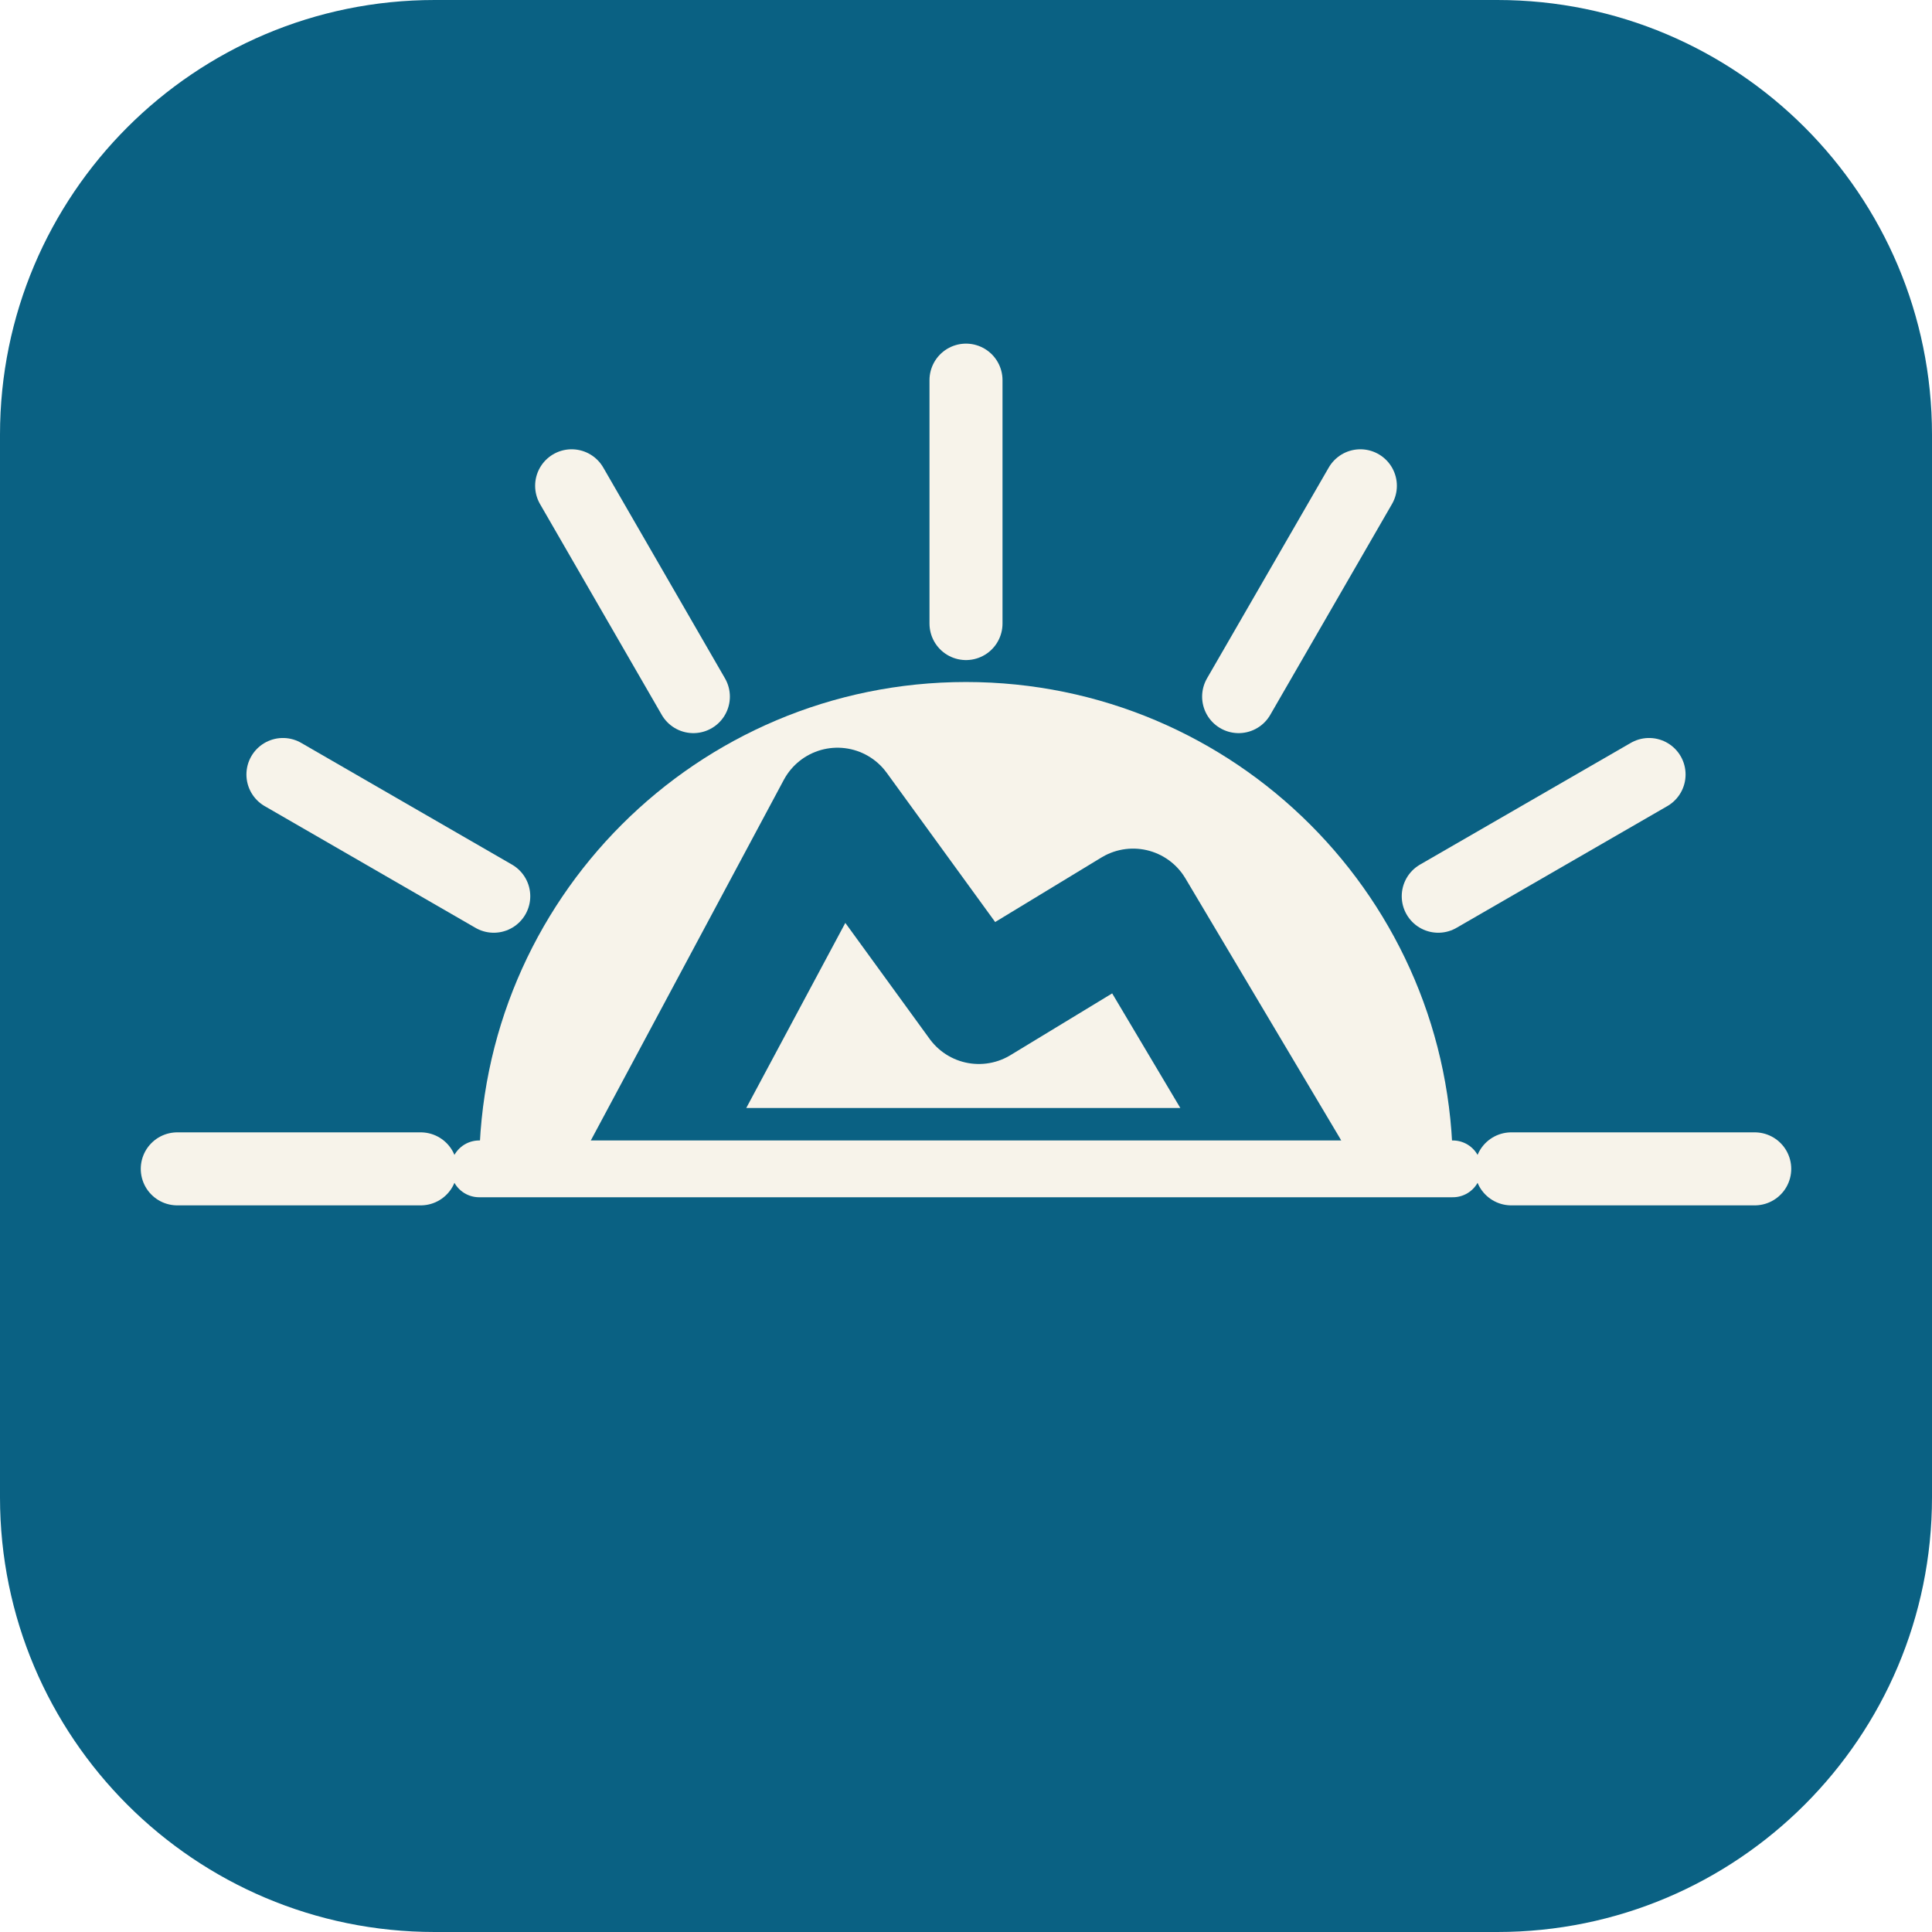
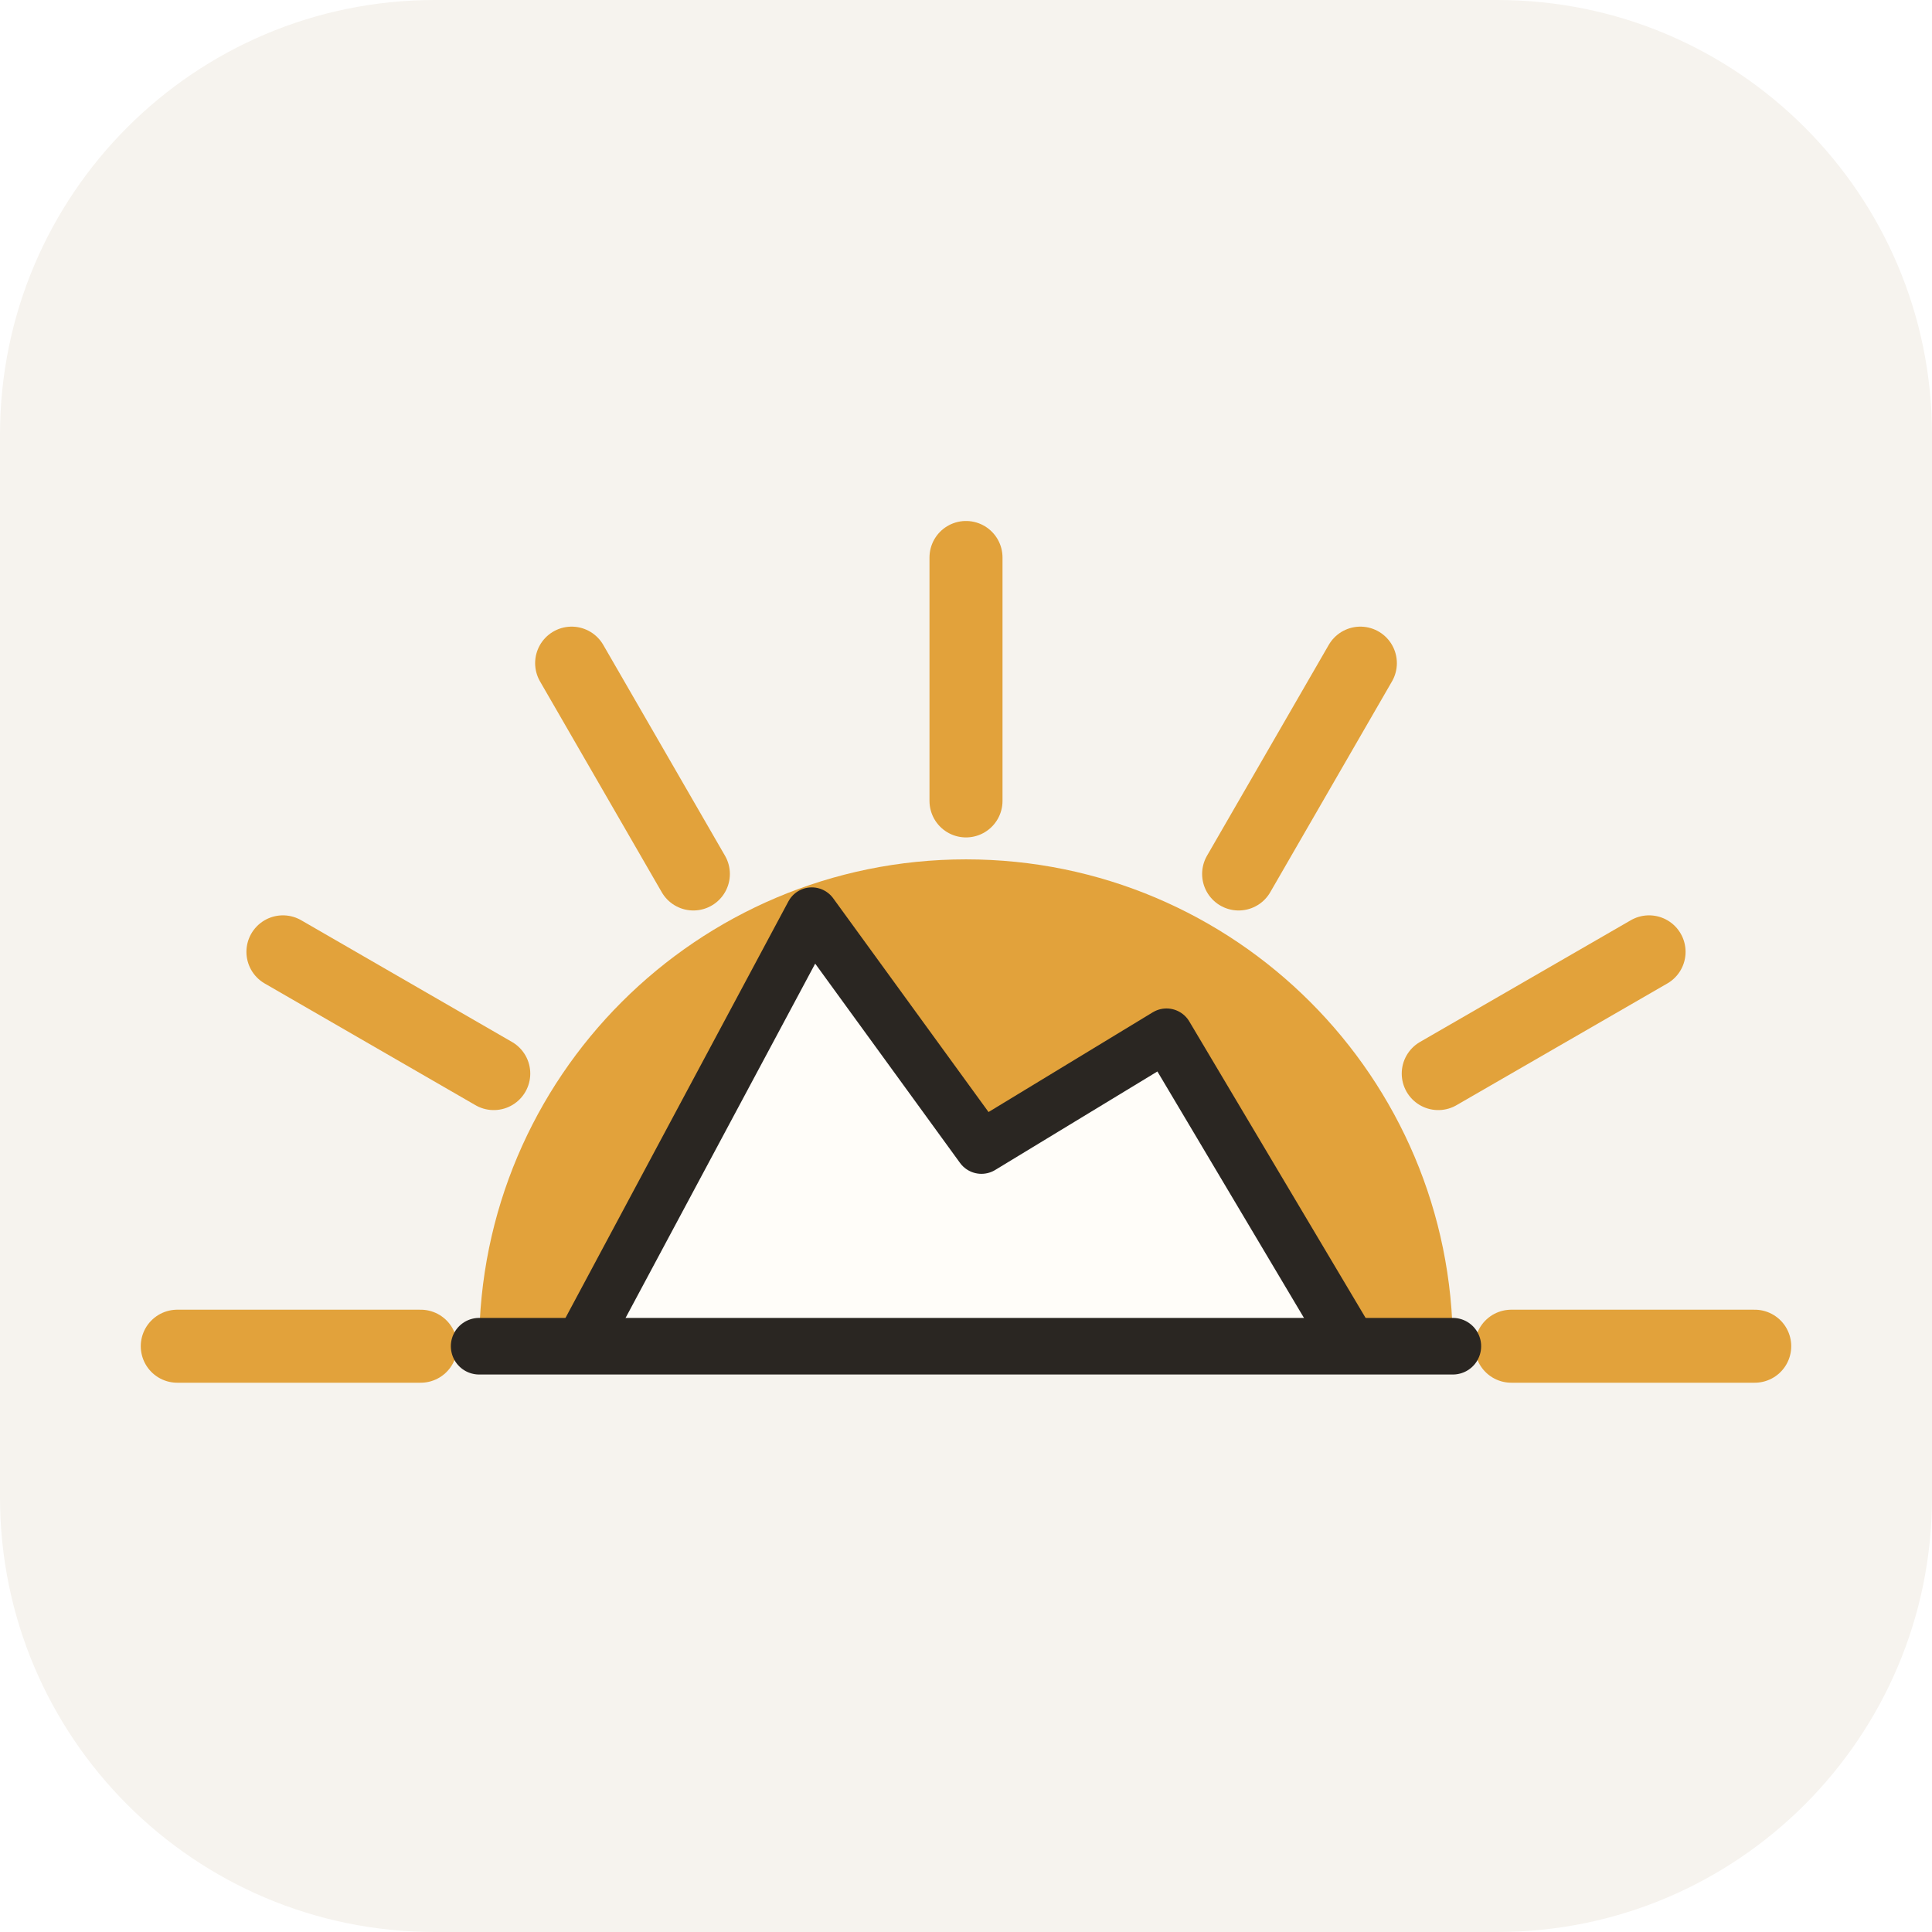
<svg xmlns="http://www.w3.org/2000/svg" viewBox="0 0 512 512" role="img" aria-label="Les Alpages du Soleil">
-   <defs>
-     <style>
-       .bg{fill:#0a6183;}
-       .art{fill:#f7f3ea;}
-       .ray{stroke:#f7f3ea;stroke-width:19.35;stroke-linecap:round;}
-       .sep{fill:#f7f3ea;stroke:#0a6183;stroke-width:32.26;stroke-linejoin:round;}
-       @media (prefers-color-scheme: dark){ .bg{fill:#0a6183;} }
-     </style>
-   </defs>
-   <rect class="bg" x="0" y="0" width="512" height="512" rx="115.2" ry="115.2" />
-   <g>
-     <g class="ray">
-       <line x1="256.0" y1="165.25" x2="256.0" y2="100.74" />
+   <rect width="512" height="512" rx="115.2" fill="#F6F3EE" />
+   <g transform="translate(0 47)">
+     <g stroke="#E2A23B" stroke-width="19.35" stroke-linecap="round">
+       <line x1="256" y1="165.25" x2="256" y2="100.74" />
      <line x1="328.25" y1="184.61" x2="360.51" y2="128.74" />
      <line x1="381.15" y1="237.51" x2="437.02" y2="205.25" />
      <line x1="183.75" y1="184.61" x2="151.49" y2="128.74" />
      <line x1="130.85" y1="237.51" x2="74.98" y2="205.25" />
      <line x1="400.51" y1="309.76" x2="465.02" y2="309.76" />
      <line x1="111.49" y1="309.76" x2="46.98" y2="309.76" />
    </g>
-     <path class="art" d="M 126.98 309.76 A 129.02 129.02 0 0 1 385.02 309.76 Z" />
-     <polygon class="sep" points="170.84,309.76 221.94,214.28 259.41,265.84 300.28,241.02 341.16,309.76" />
-     <line x1="126.98" y1="309.76" x2="385.02" y2="309.76" stroke="#f7f3ea" stroke-width="15.05" stroke-linecap="round" />
+     <path fill="#E2A23B" d="M 126.98 309.76 A 129.02 129.02 0 0 1 385.02 309.76 Z" />
+     <polygon transform="translate(256 309.76) scale(1.2) translate(-256 -309.76)" fill="#FFFDF9" stroke="#2A2622" stroke-width="11.7" stroke-linejoin="round" points="170.84,309.76 221.94,214.28 259.41,265.84 300.28,241.02 341.16,309.76" />
+     <line x1="126.98" y1="309.76" x2="385.02" y2="309.76" stroke="#2A2622" stroke-width="15" stroke-linecap="round" />
  </g>
</svg>
